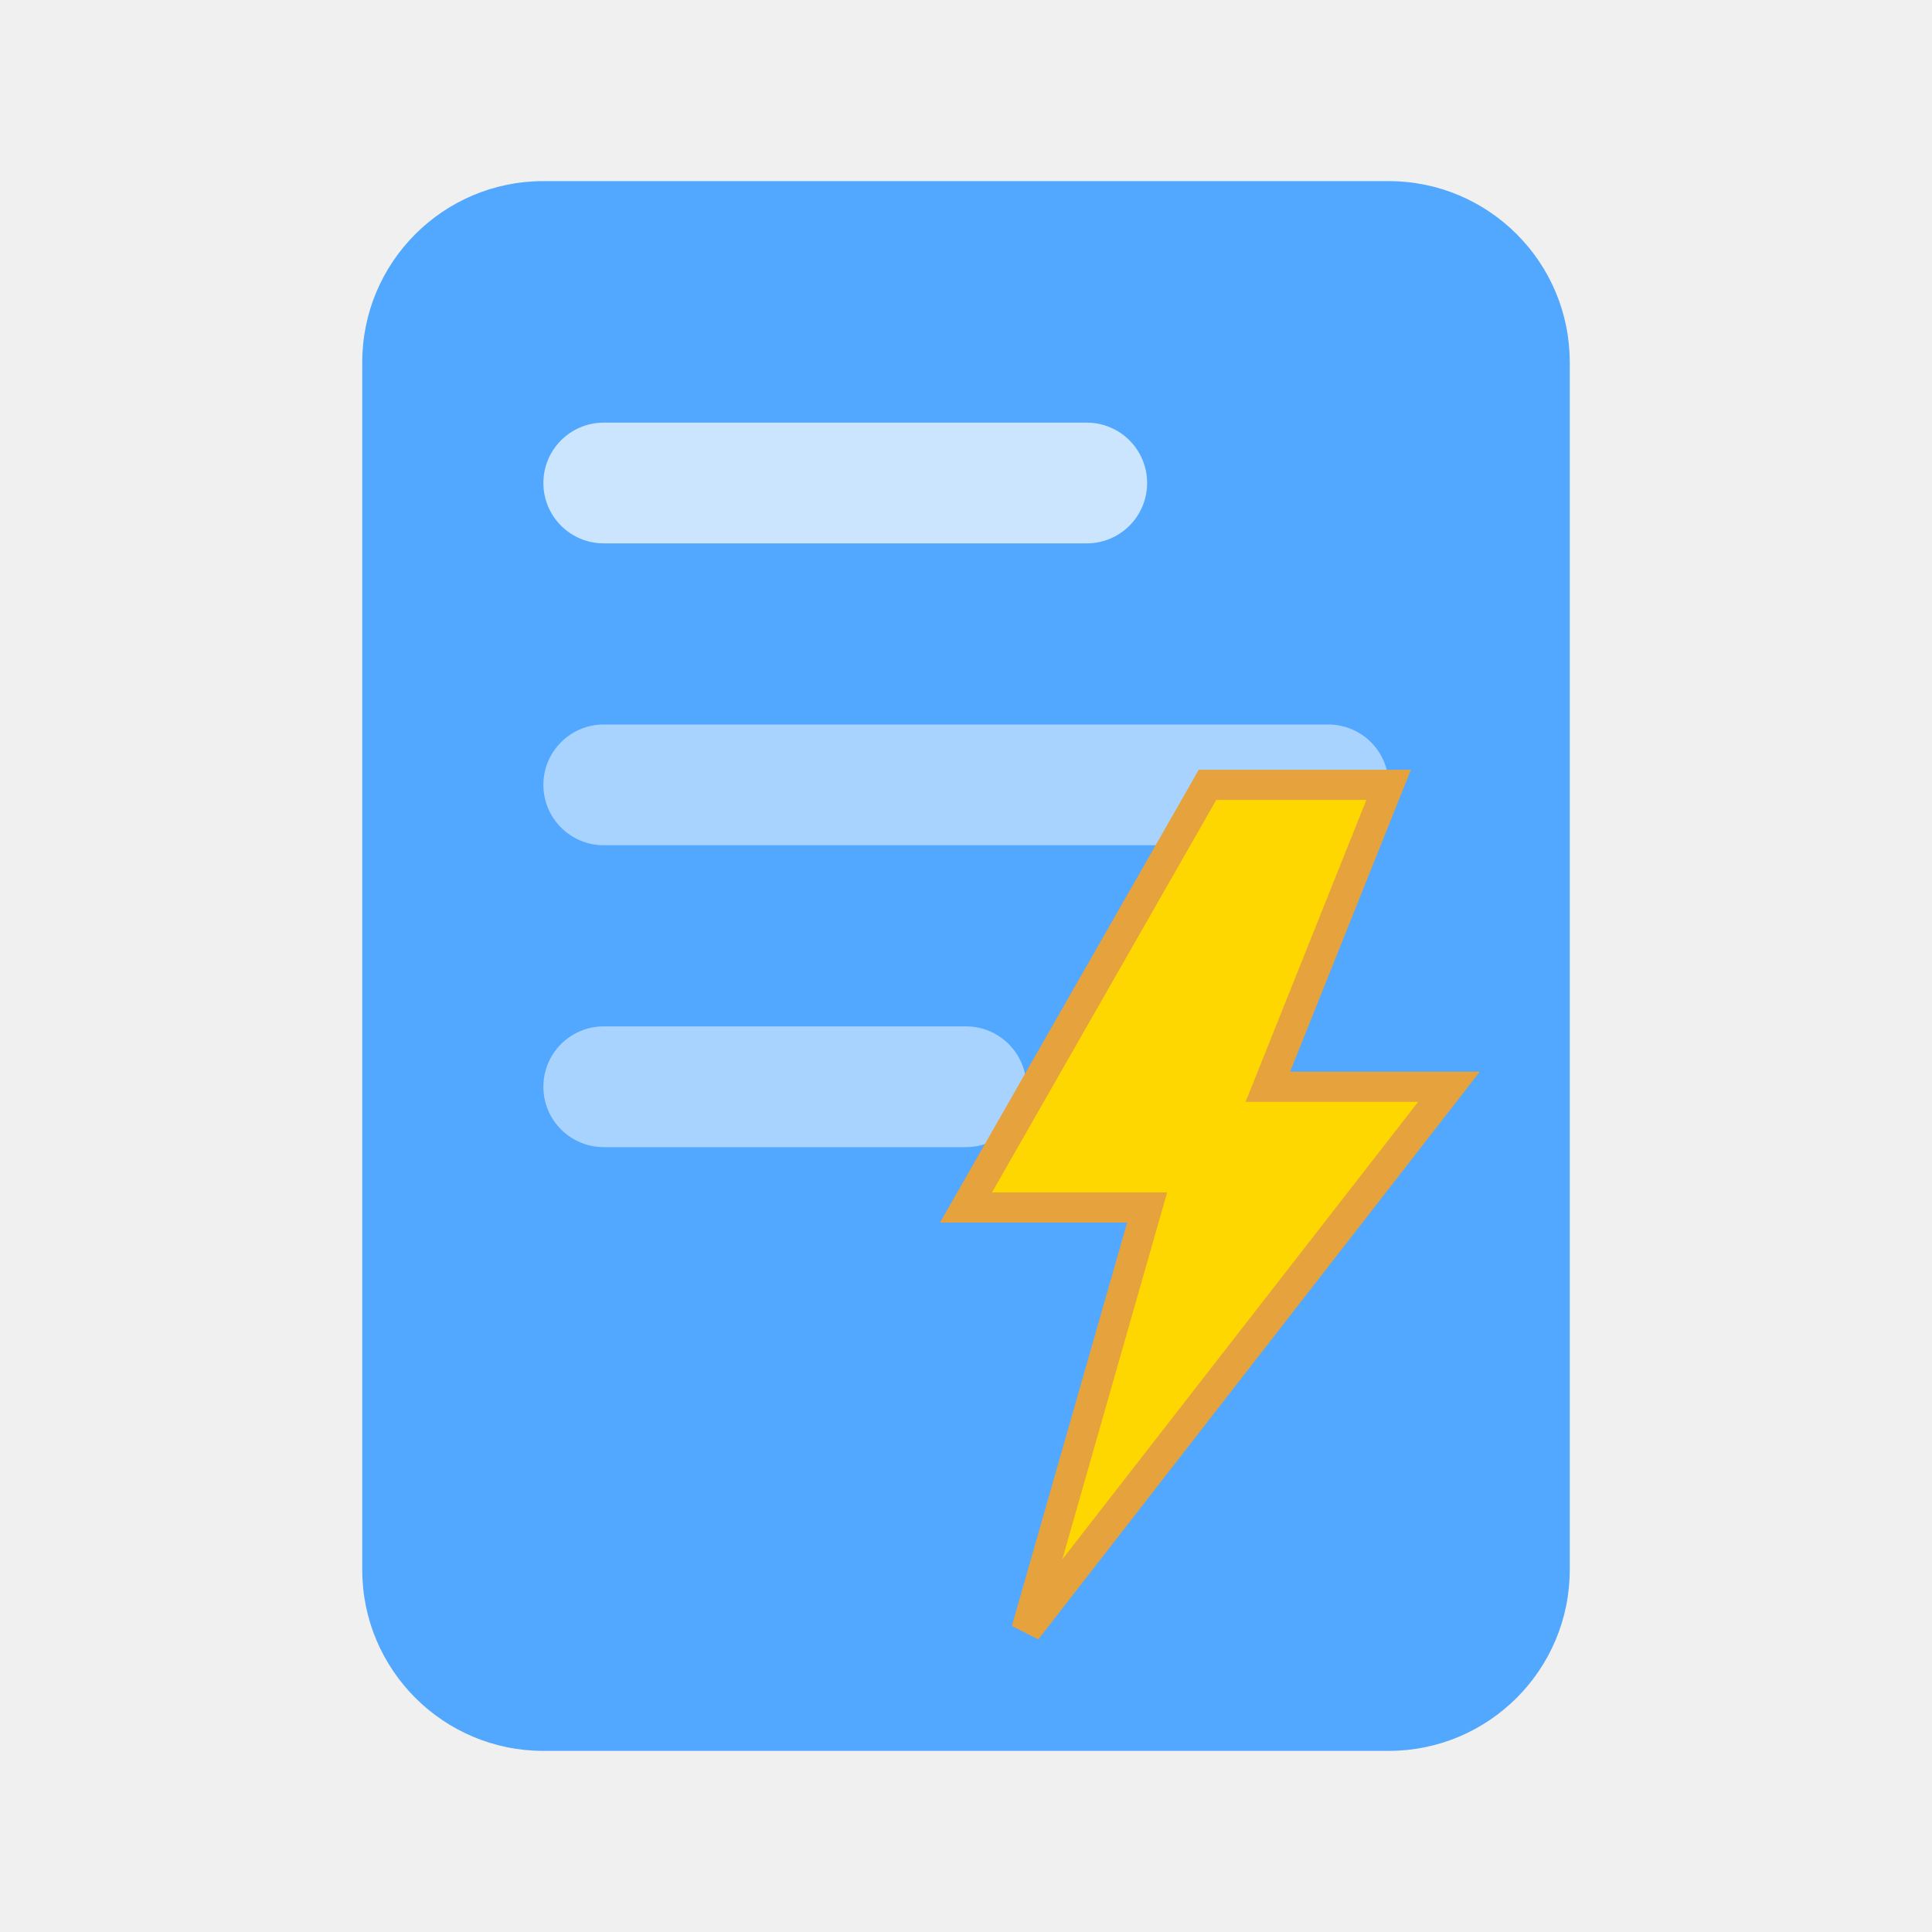
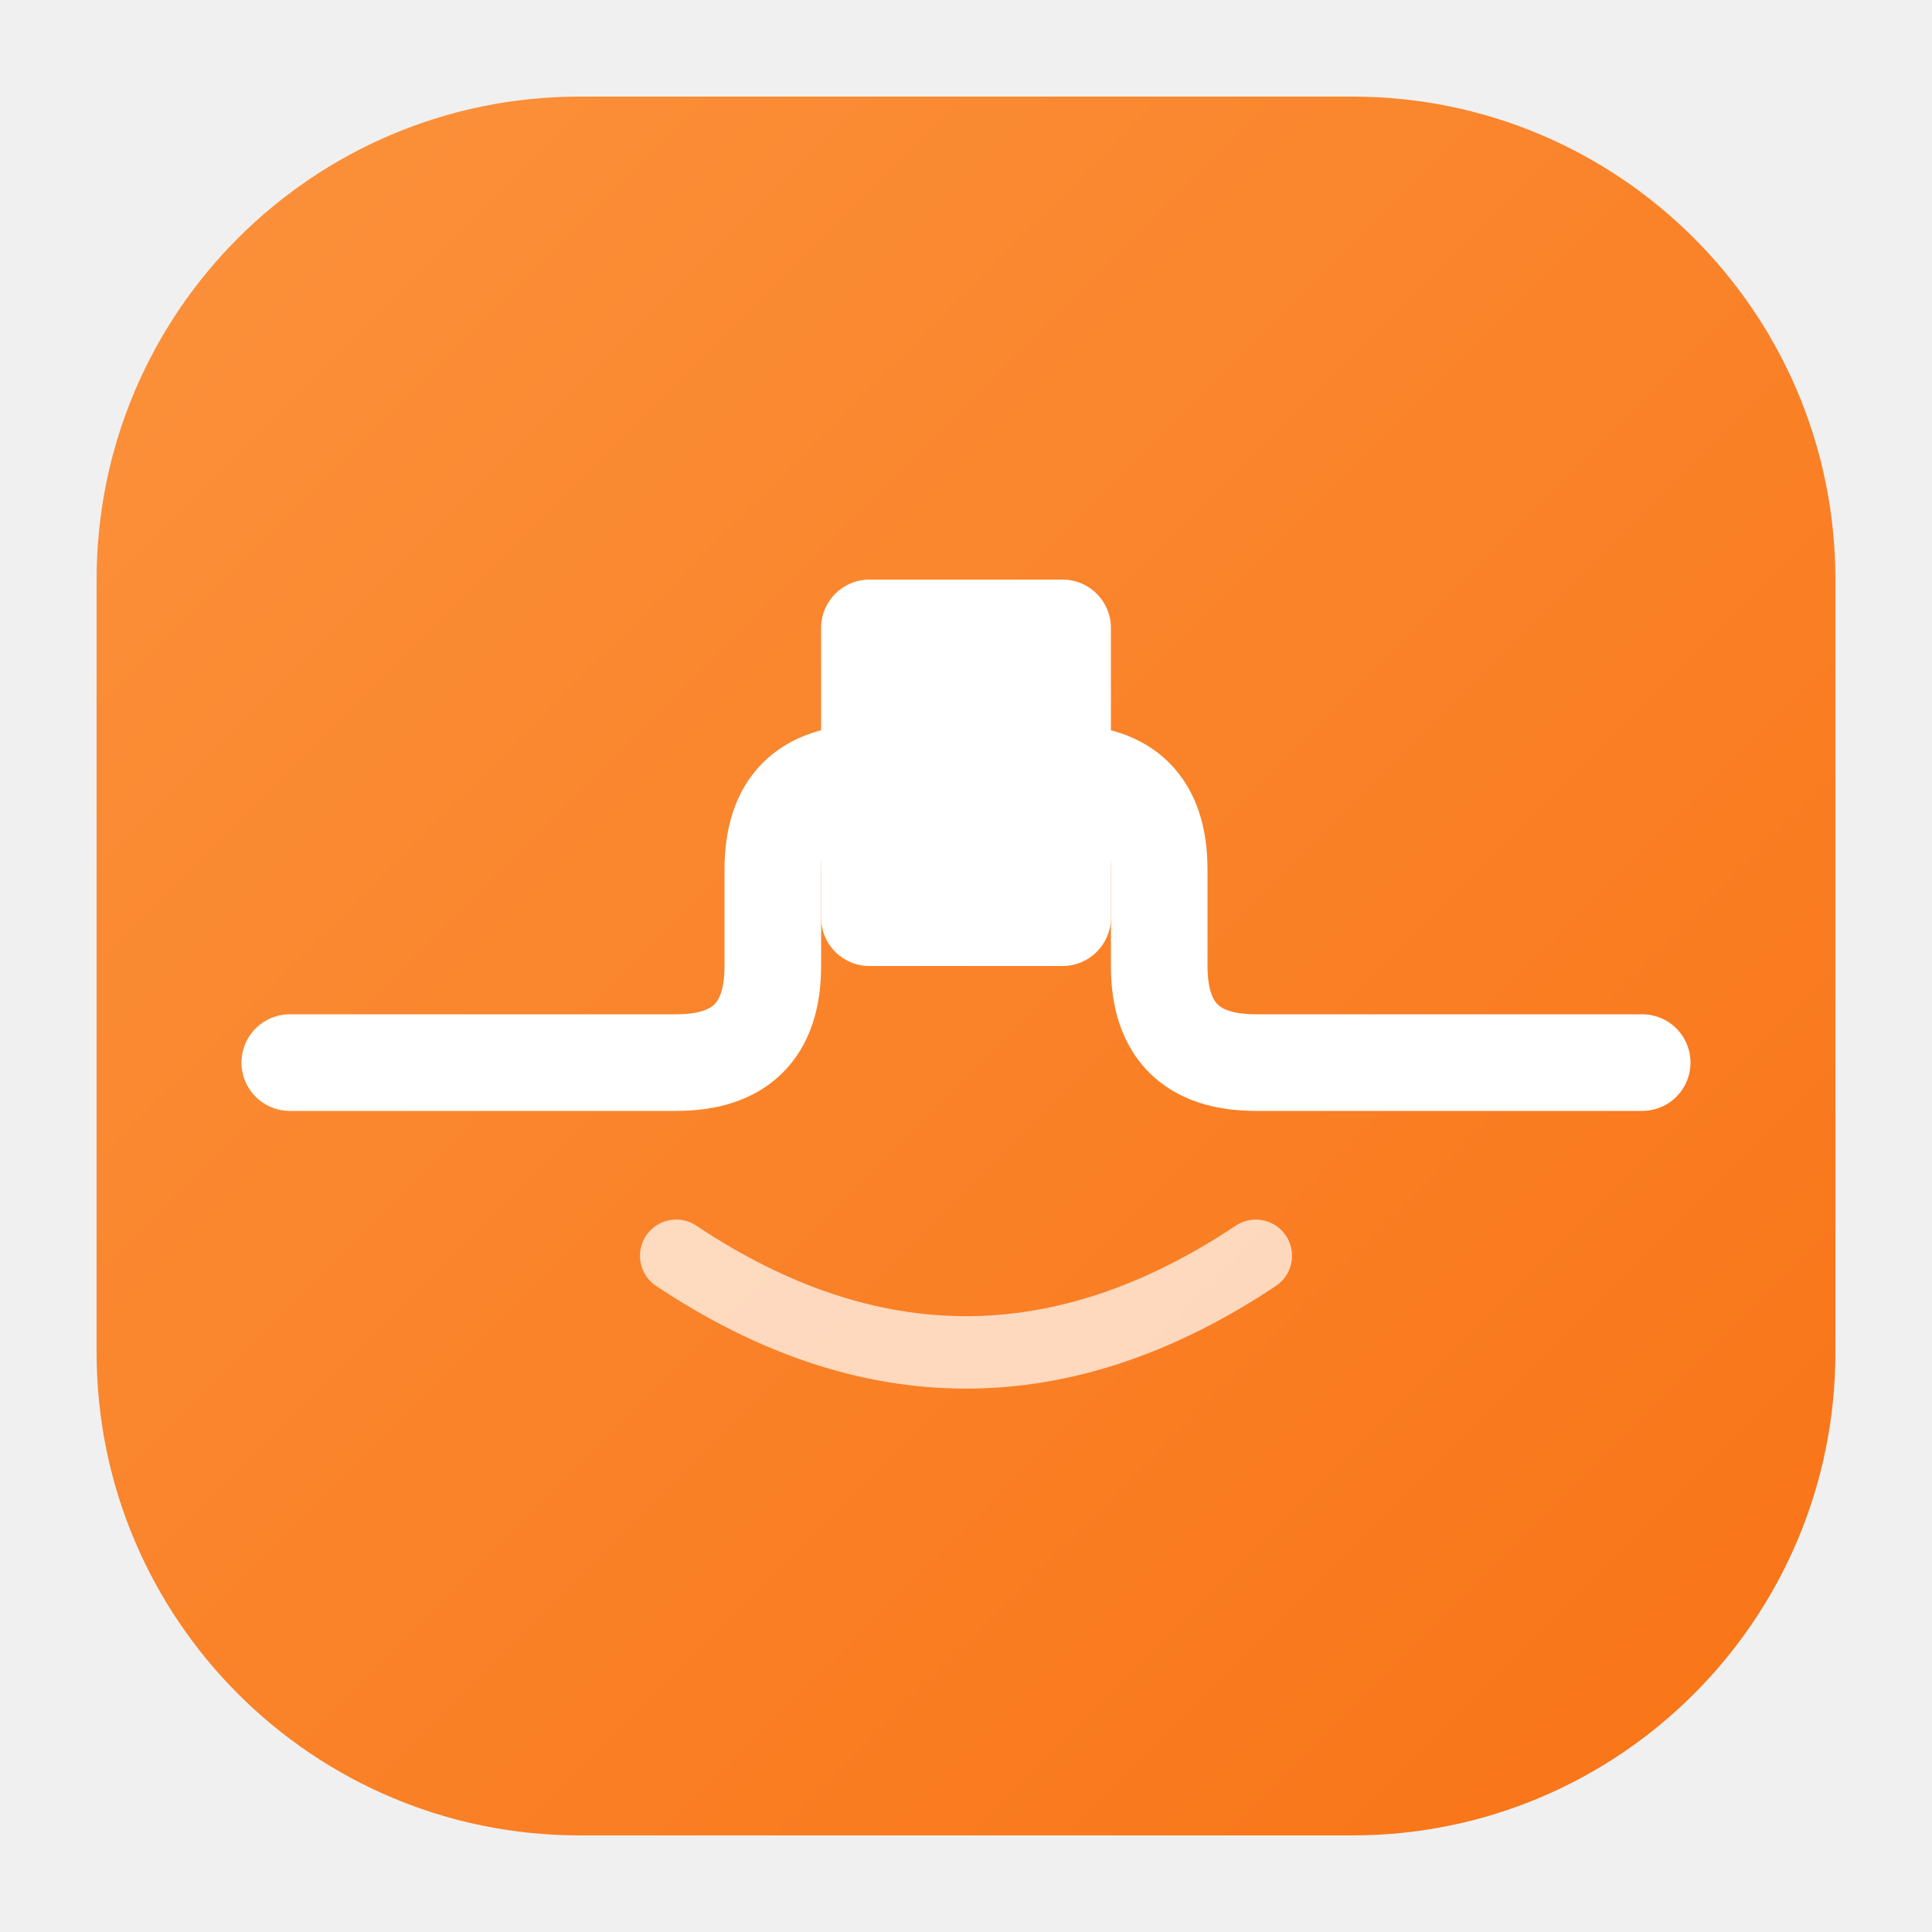
- <svg xmlns="http://www.w3.org/2000/svg" viewBox="0 0 32 32" fill="none">
-   <rect x="6" y="3" width="20" height="26" rx="3" fill="#409EFF" opacity="0.9" />
-   <rect x="9" y="7" width="10" height="2" rx="1" fill="white" opacity="0.7" />
-   <rect x="9" y="12" width="14" height="2" rx="1" fill="white" opacity="0.5" />
-   <rect x="9" y="17" width="8" height="2" rx="1" fill="white" opacity="0.5" />
-   <path d="M20 13 L16 20 L19 20 L17 27 L24 18 L21 18 L23 13 Z" fill="#FFD700" stroke="#E6A23C" stroke-width="0.5" />
+ <svg xmlns="http://www.w3.org/2000/svg" viewBox="0 0 40 40" fill="none">
+   <defs>
+     <linearGradient id="logo-warm" x1="0%" y1="0%" x2="100%" y2="100%">
+       <stop offset="0%" stop-color="#FB923C" />
+       <stop offset="100%" stop-color="#F97316" />
+     </linearGradient>
+   </defs>
+   <rect x="2" y="2" width="36" height="36" rx="10" fill="url(#logo-warm)" />
+   <path d="M 6 22 L 14 22 Q 16 22 16 20 L 16 18 Q 16 16 18 16 L 20 16" fill="none" stroke="white" stroke-width="2" stroke-linecap="round" />
+   <path d="M 34 22 L 26 22 Q 24 22 24 20 L 24 18 Q 24 16 22 16 L 20 16" fill="none" stroke="white" stroke-width="2" stroke-linecap="round" />
+   <rect x="17" y="12" width="6" height="8" rx="1" fill="white" />
+   <path d="M 14 26 Q 20 30 26 26" fill="none" stroke="white" stroke-width="1.5" stroke-linecap="round" opacity="0.7" />
</svg>
